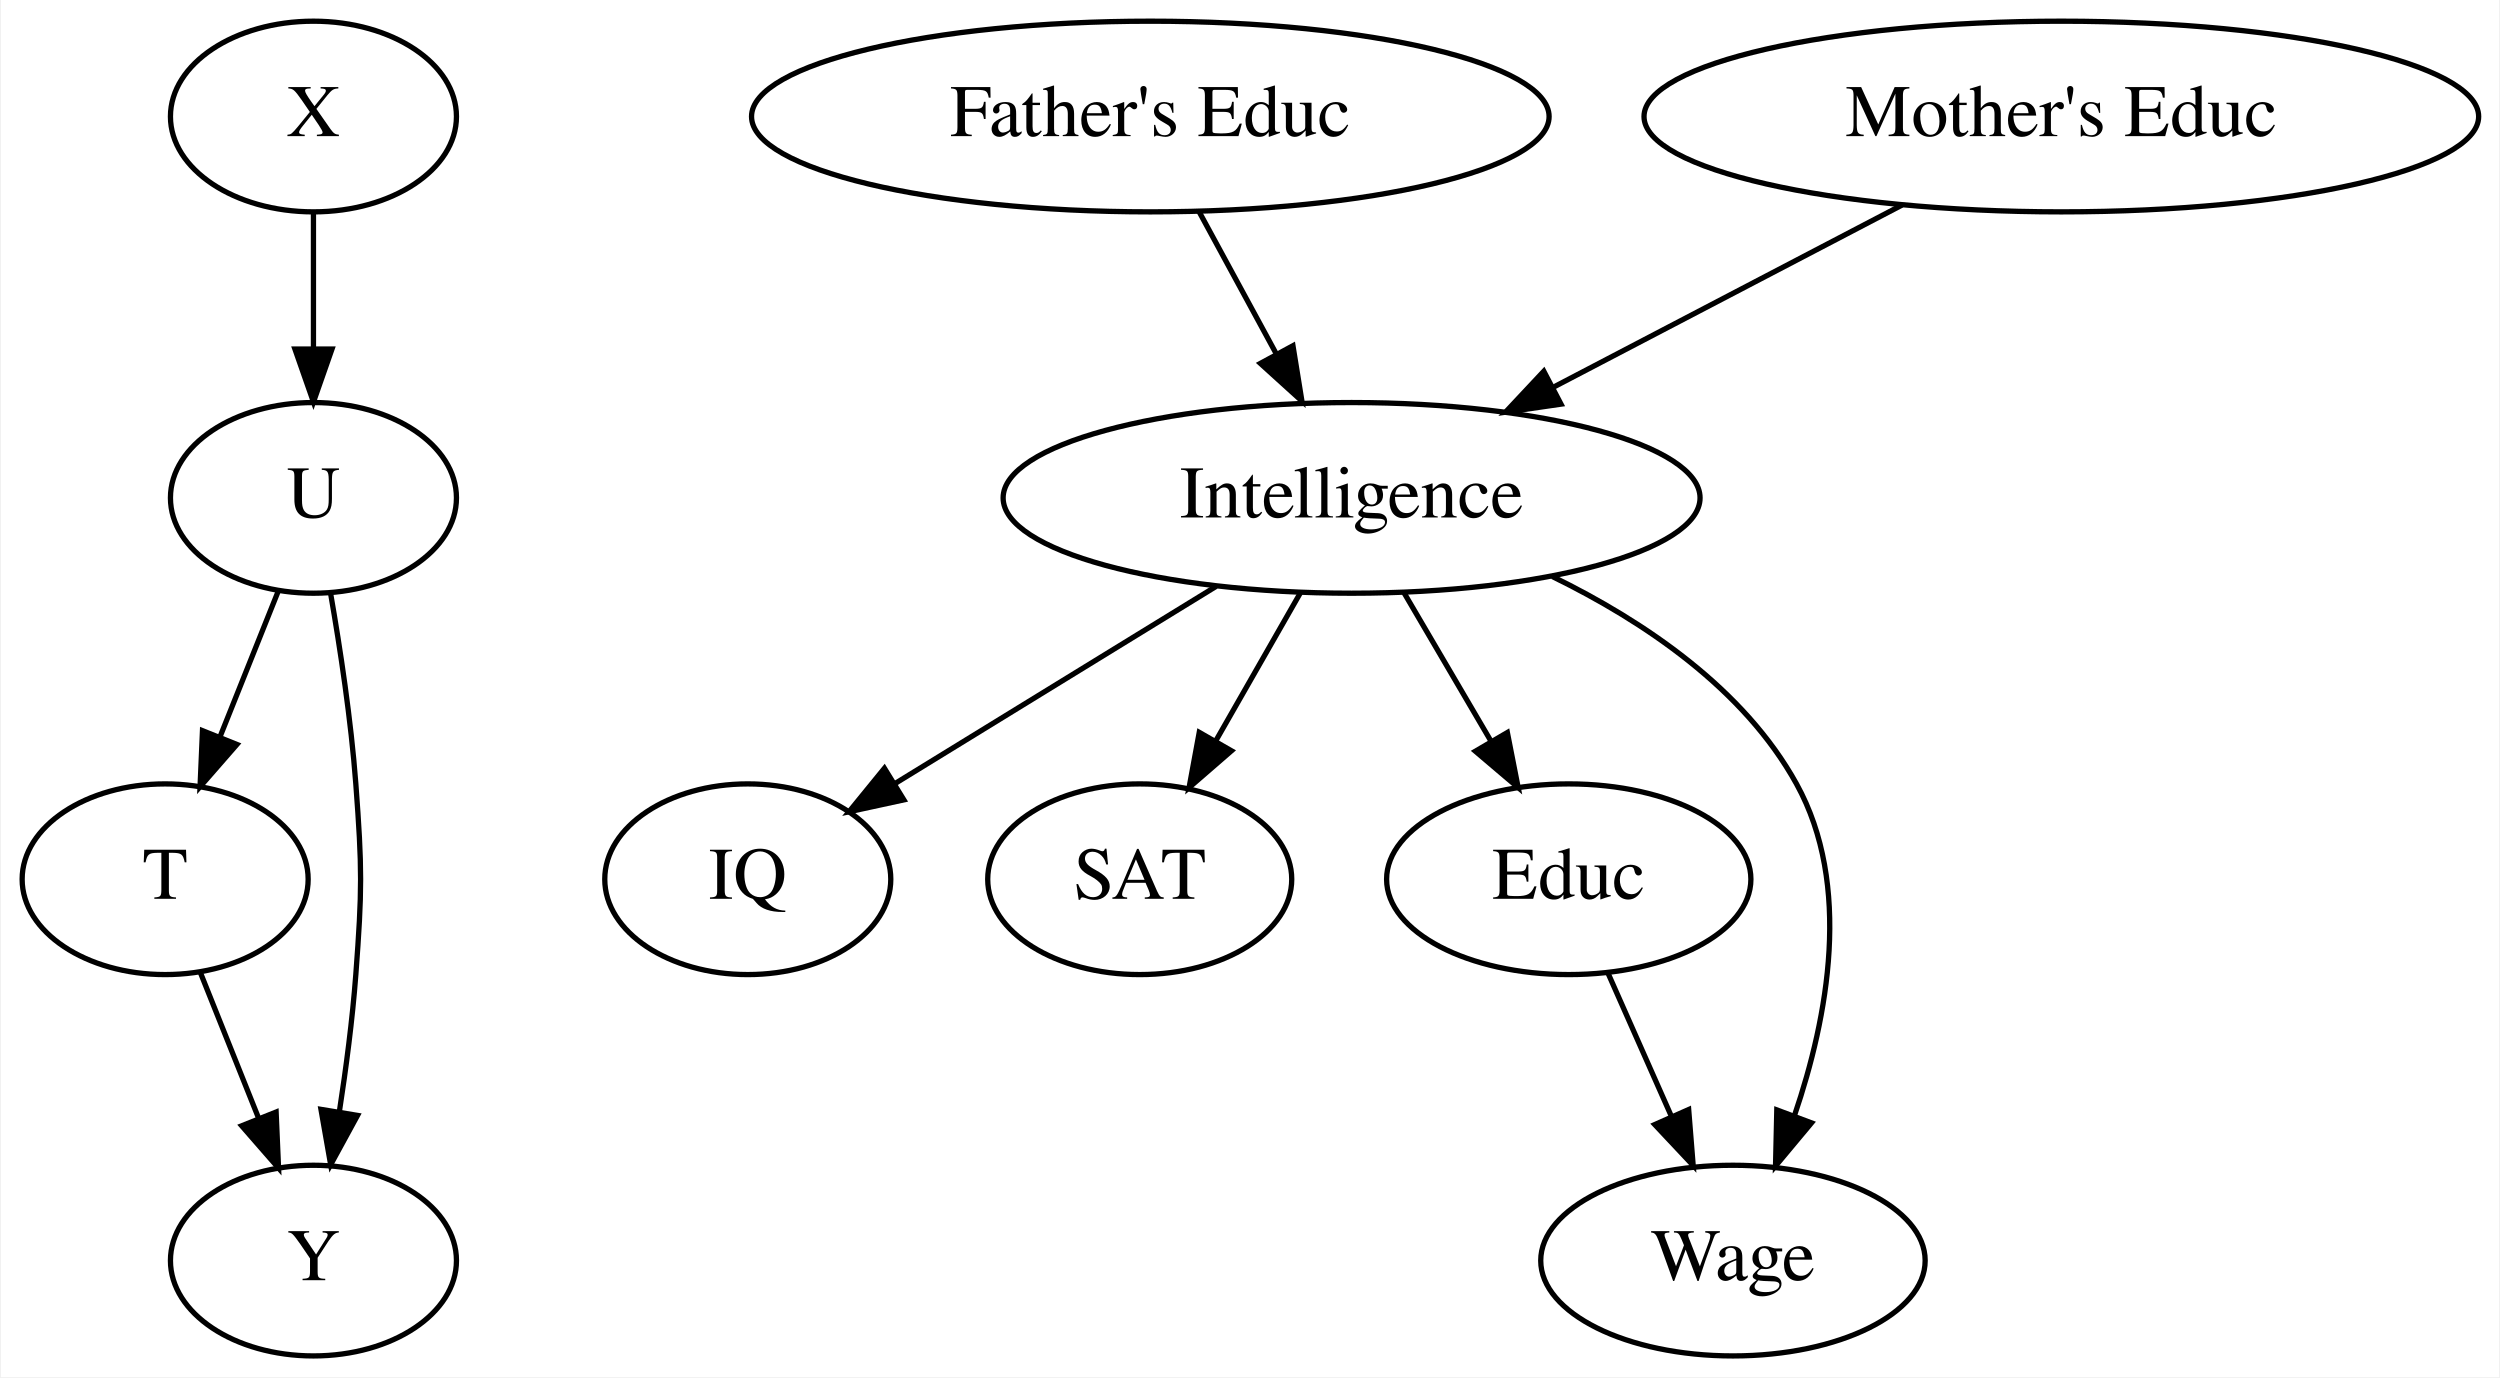
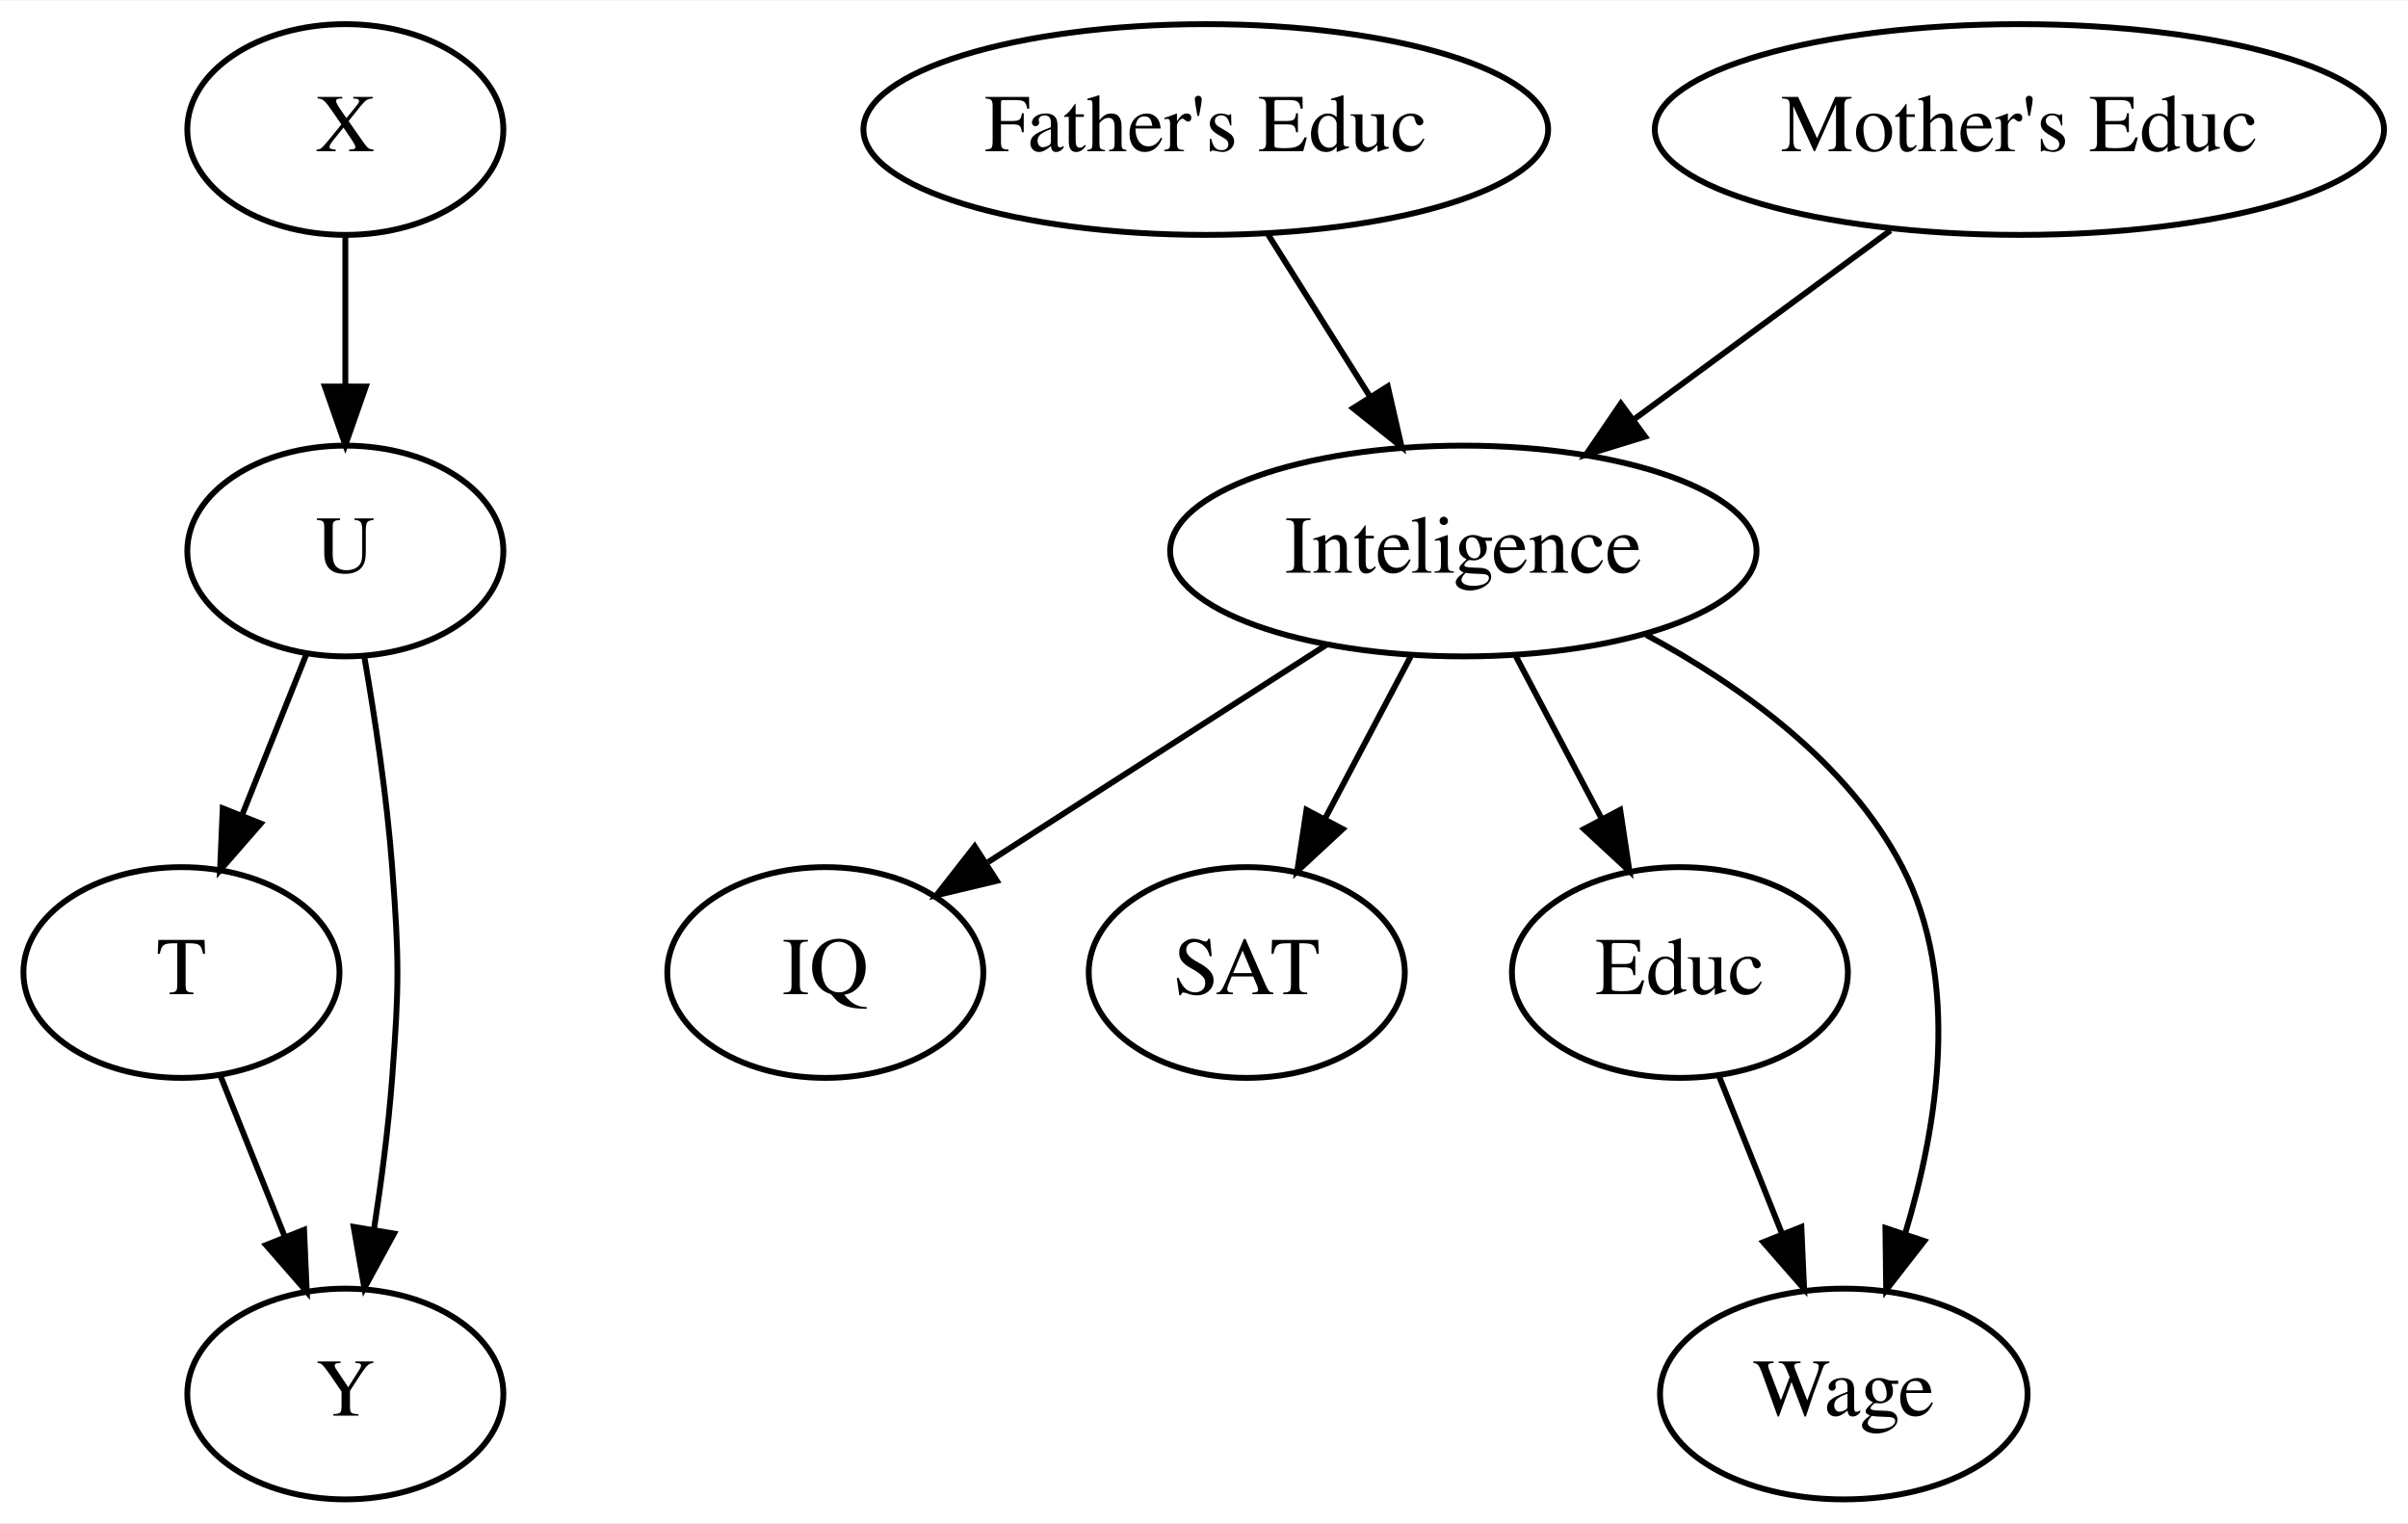
- <svg xmlns="http://www.w3.org/2000/svg" width="472pt" height="260pt" viewBox="0.00 0.00 471.64 260.00">
+ <svg xmlns="http://www.w3.org/2000/svg" width="411pt" height="260pt" viewBox="0.00 0.00 411.39 260.00">
  <g id="graph0" class="graph" transform="scale(1 1) rotate(0) translate(4 256)">
-     <polygon fill="white" stroke="transparent" points="-4,4 -4,-256 467.64,-256 467.64,4 -4,4" />
+     <polygon fill="white" stroke="transparent" points="-4,4 -4,-256 407.39,-256 407.39,4 -4,4" />
    <g id="node1" class="node">
      <ellipse fill="none" stroke="black" cx="55" cy="-234" rx="27" ry="18" />
      <text text-anchor="middle" x="55" y="-230.3" font-family="Times,serif" font-size="14.00">X</text>
    </g>
    <g id="node2" class="node">
      <ellipse fill="none" stroke="black" cx="55" cy="-162" rx="27" ry="18" />
      <text text-anchor="middle" x="55" y="-158.3" font-family="Times,serif" font-size="14.00">U</text>
    </g>
    <g id="edge1" class="edge">
      <path fill="none" stroke="black" d="M55,-215.7C55,-207.98 55,-198.71 55,-190.11" />
      <polygon fill="black" stroke="black" points="58.5,-190.1 55,-180.1 51.5,-190.1 58.5,-190.1" />
    </g>
    <g id="node3" class="node">
      <ellipse fill="none" stroke="black" cx="27" cy="-90" rx="27" ry="18" />
      <text text-anchor="middle" x="27" y="-86.3" font-family="Times,serif" font-size="14.00">T</text>
    </g>
    <g id="edge2" class="edge">
      <path fill="none" stroke="black" d="M48.36,-144.41C45.09,-136.22 41.06,-126.14 37.38,-116.95" />
      <polygon fill="black" stroke="black" points="40.55,-115.45 33.59,-107.47 34.05,-118.05 40.55,-115.45" />
    </g>
    <g id="node4" class="node">
      <ellipse fill="none" stroke="black" cx="55" cy="-18" rx="27" ry="18" />
      <text text-anchor="middle" x="55" y="-14.3" font-family="Times,serif" font-size="14.00">Y</text>
    </g>
    <g id="edge4" class="edge">
      <path fill="none" stroke="black" d="M58.25,-143.89C60.05,-133.54 62.09,-120.06 63,-108 64.2,-92.04 64.2,-87.96 63,-72 62.36,-63.52 61.16,-54.34 59.88,-46.04" />
      <polygon fill="black" stroke="black" points="63.32,-45.41 58.25,-36.11 56.42,-46.55 63.32,-45.41" />
    </g>
    <g id="edge3" class="edge">
      <path fill="none" stroke="black" d="M33.64,-72.41C36.91,-64.22 40.94,-54.14 44.62,-44.95" />
      <polygon fill="black" stroke="black" points="47.95,-46.05 48.41,-35.47 41.45,-43.45 47.95,-46.05" />
    </g>
    <g id="node5" class="node">
-       <ellipse fill="none" stroke="black" cx="251" cy="-162" rx="65.79" ry="18" />
-       <text text-anchor="middle" x="251" y="-158.3" font-family="Times,serif" font-size="14.00">Intelligence</text>
+       <ellipse fill="none" stroke="black" cx="246" cy="-162" rx="50.09" ry="18" />
+       <text text-anchor="middle" x="246" y="-158.3" font-family="Times,serif" font-size="14.00">Inteligence</text>
    </g>
    <g id="node6" class="node">
      <ellipse fill="none" stroke="black" cx="137" cy="-90" rx="27" ry="18" />
      <text text-anchor="middle" x="137" y="-86.3" font-family="Times,serif" font-size="14.00">IQ</text>
    </g>
    <g id="edge5" class="edge">
-       <path fill="none" stroke="black" d="M225.42,-145.29C207.36,-134.21 183.2,-119.37 164.69,-108" />
-       <polygon fill="black" stroke="black" points="166.47,-104.99 156.11,-102.74 162.8,-110.95 166.47,-104.99" />
+       <path fill="none" stroke="black" d="M222.62,-145.98C205.68,-135.1 182.71,-120.35 164.82,-108.87" />
+       <polygon fill="black" stroke="black" points="166.3,-105.66 155.99,-103.2 162.52,-111.55 166.3,-105.66" />
    </g>
    <g id="node7" class="node">
-       <ellipse fill="none" stroke="black" cx="211" cy="-90" rx="28.7" ry="18" />
-       <text text-anchor="middle" x="211" y="-86.3" font-family="Times,serif" font-size="14.00">SAT</text>
+       <ellipse fill="none" stroke="black" cx="209" cy="-90" rx="27" ry="18" />
+       <text text-anchor="middle" x="209" y="-86.3" font-family="Times,serif" font-size="14.00">SAT</text>
    </g>
    <g id="edge6" class="edge">
-       <path fill="none" stroke="black" d="M241.32,-144.05C236.53,-135.68 230.66,-125.4 225.36,-116.13" />
-       <polygon fill="black" stroke="black" points="228.32,-114.25 220.32,-107.31 222.24,-117.73 228.32,-114.25" />
+       <path fill="none" stroke="black" d="M237.04,-144.05C232.66,-135.77 227.3,-125.62 222.44,-116.42" />
+       <polygon fill="black" stroke="black" points="225.39,-114.51 217.62,-107.31 219.2,-117.78 225.39,-114.51" />
    </g>
    <g id="node10" class="node">
-       <ellipse fill="none" stroke="black" cx="292" cy="-90" rx="34.39" ry="18" />
-       <text text-anchor="middle" x="292" y="-86.3" font-family="Times,serif" font-size="14.00">Educ</text>
+       <ellipse fill="none" stroke="black" cx="283" cy="-90" rx="28.7" ry="18" />
+       <text text-anchor="middle" x="283" y="-86.3" font-family="Times,serif" font-size="14.00">Educ</text>
    </g>
    <g id="edge9" class="edge">
-       <path fill="none" stroke="black" d="M260.92,-144.05C265.83,-135.68 271.85,-125.4 277.28,-116.13" />
-       <polygon fill="black" stroke="black" points="280.41,-117.7 282.45,-107.31 274.37,-114.17 280.41,-117.7" />
+       <path fill="none" stroke="black" d="M254.96,-144.05C259.34,-135.77 264.7,-125.62 269.56,-116.42" />
+       <polygon fill="black" stroke="black" points="272.8,-117.78 274.38,-107.31 266.61,-114.51 272.8,-117.78" />
    </g>
    <g id="node11" class="node">
-       <ellipse fill="none" stroke="black" cx="323" cy="-18" rx="36.29" ry="18" />
-       <text text-anchor="middle" x="323" y="-14.3" font-family="Times,serif" font-size="14.00">Wage</text>
+       <ellipse fill="none" stroke="black" cx="311" cy="-18" rx="31.4" ry="18" />
+       <text text-anchor="middle" x="311" y="-14.3" font-family="Times,serif" font-size="14.00">Wage</text>
    </g>
    <g id="edge11" class="edge">
-       <path fill="none" stroke="black" d="M288.91,-147.15C306.24,-138.68 325.09,-125.97 335,-108 345.55,-88.88 340.96,-64.04 334.64,-45.46" />
-       <polygon fill="black" stroke="black" points="337.83,-44 331.04,-35.86 331.28,-46.45 337.83,-44" />
+       <path fill="none" stroke="black" d="M277.23,-147.68C293.45,-138.96 311.76,-125.84 321,-108 331.01,-88.66 327.08,-63.84 321.46,-45.33" />
+       <polygon fill="black" stroke="black" points="324.75,-44.13 318.24,-35.77 318.11,-46.36 324.75,-44.13" />
    </g>
    <g id="node8" class="node">
-       <ellipse fill="none" stroke="black" cx="213" cy="-234" rx="75.29" ry="18" />
-       <text text-anchor="middle" x="213" y="-230.3" font-family="Times,serif" font-size="14.00">Father's Educ</text>
+       <ellipse fill="none" stroke="black" cx="202" cy="-234" rx="58.49" ry="18" />
+       <text text-anchor="middle" x="202" y="-230.3" font-family="Times,serif" font-size="14.00">Father's Educ</text>
    </g>
    <g id="edge7" class="edge">
-       <path fill="none" stroke="black" d="M222.2,-216.05C226.57,-208.01 231.89,-198.2 236.76,-189.23" />
-       <polygon fill="black" stroke="black" points="239.93,-190.73 241.62,-180.28 233.78,-187.39 239.93,-190.73" />
+       <path fill="none" stroke="black" d="M212.65,-216.05C217.84,-207.8 224.19,-197.7 229.95,-188.54" />
+       <polygon fill="black" stroke="black" points="233.09,-190.12 235.45,-179.79 227.16,-186.39 233.09,-190.12" />
    </g>
    <g id="node9" class="node">
-       <ellipse fill="none" stroke="black" cx="385" cy="-234" rx="78.79" ry="18" />
-       <text text-anchor="middle" x="385" y="-230.3" font-family="Times,serif" font-size="14.00">Mother's Educ</text>
+       <ellipse fill="none" stroke="black" cx="341" cy="-234" rx="62.29" ry="18" />
+       <text text-anchor="middle" x="341" y="-230.3" font-family="Times,serif" font-size="14.00">Mother's Educ</text>
    </g>
    <g id="edge8" class="edge">
-       <path fill="none" stroke="black" d="M354.93,-217.29C335.43,-207.11 309.88,-193.76 288.99,-182.84" />
-       <polygon fill="black" stroke="black" points="290.54,-179.7 280.05,-178.18 287.29,-185.91 290.54,-179.7" />
+       <path fill="none" stroke="black" d="M318.97,-216.76C305.98,-207.2 289.4,-194.98 275.32,-184.61" />
+       <polygon fill="black" stroke="black" points="277.06,-181.54 266.94,-178.43 272.91,-187.18 277.06,-181.54" />
    </g>
    <g id="edge10" class="edge">
-       <path fill="none" stroke="black" d="M299.35,-72.41C302.92,-64.34 307.31,-54.43 311.33,-45.35" />
-       <polygon fill="black" stroke="black" points="314.64,-46.52 315.49,-35.96 308.24,-43.68 314.64,-46.52" />
+       <path fill="none" stroke="black" d="M289.64,-72.41C292.87,-64.34 296.83,-54.43 300.46,-45.35" />
+       <polygon fill="black" stroke="black" points="303.75,-46.54 304.22,-35.96 297.25,-43.94 303.75,-46.54" />
    </g>
  </g>
</svg>
